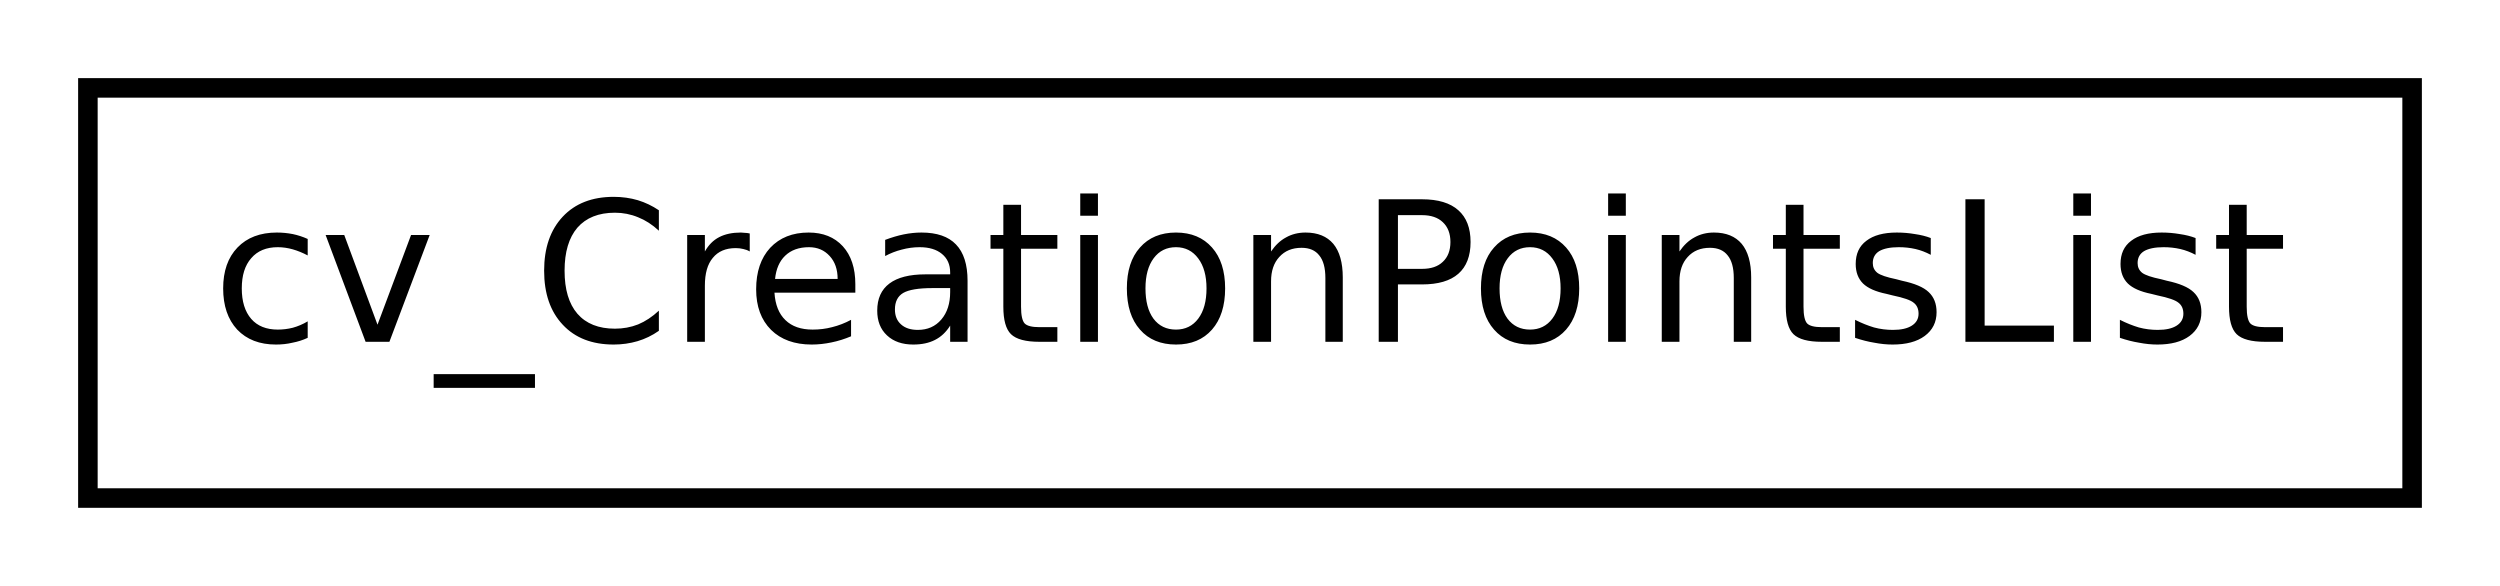
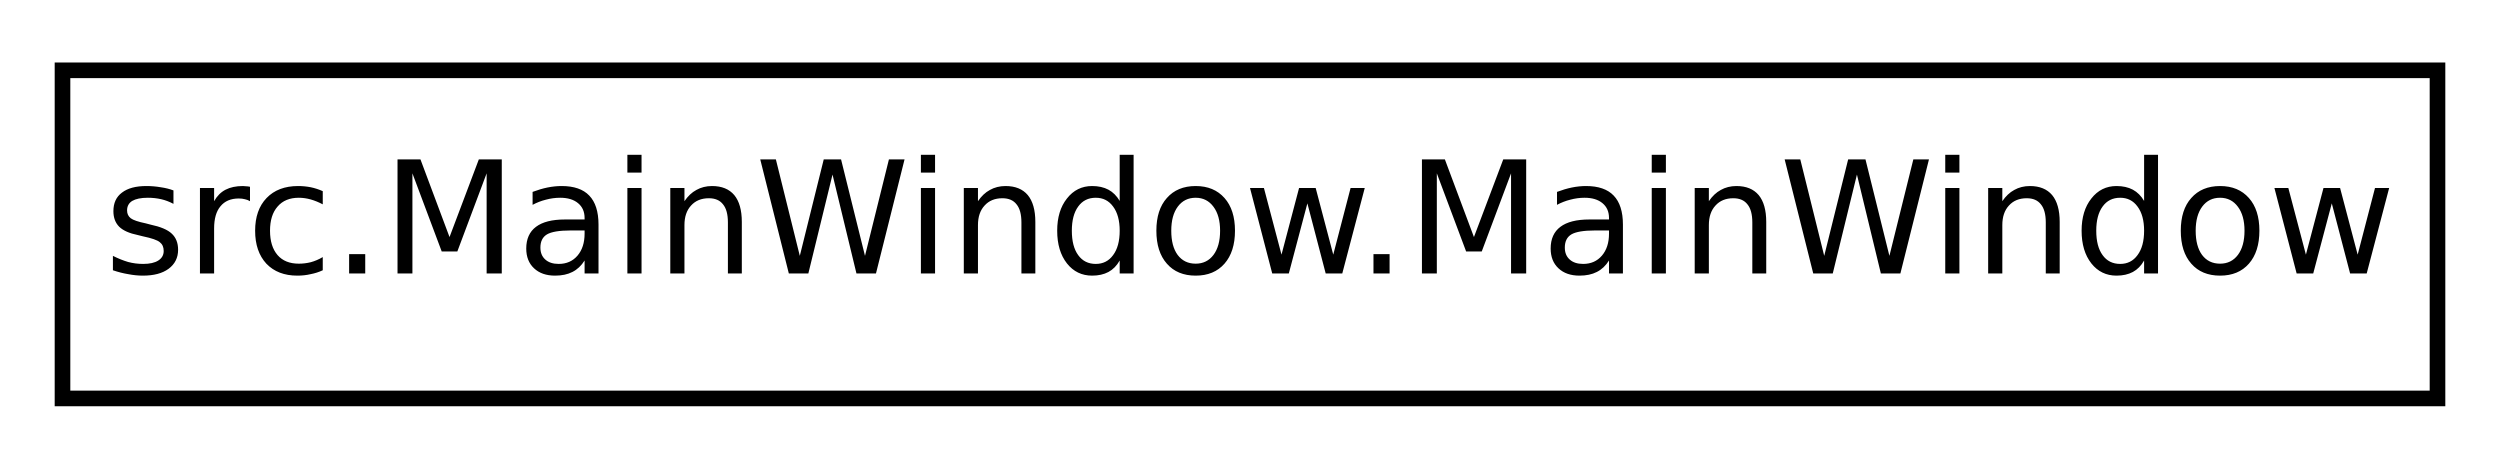
- <svg xmlns="http://www.w3.org/2000/svg" xmlns:xlink="http://www.w3.org/1999/xlink" width="128pt" height="30pt" viewBox="0.00 0.00 128.00 30.00">
+ <svg xmlns="http://www.w3.org/2000/svg" xmlns:xlink="http://www.w3.org/1999/xlink" width="160pt" height="30pt" viewBox="0.00 0.00 160.00 30.00">
  <g id="graph1" class="graph" transform="scale(1 1) rotate(0) translate(4 26)">
-     <polygon fill="white" stroke="white" points="-4,5 -4,-26 125,-26 125,5 -4,5" />
+     <polygon fill="white" stroke="white" points="-4,5 -4,-26 157,-26 157,5 -4,5" />
    <g id="node1" class="node">
-       <a xlink:href="classcv___creation_points_list.html" target="_top" xlink:title="Datentyp für die freien Erschaffungspunkte.">
-         <polygon fill="white" stroke="black" points="0.5,-0.5 0.5,-21.5 119.5,-21.5 119.5,-0.5 0.5,-0.5" />
-         <text text-anchor="middle" x="60" y="-8.5" font-family="DejaVuSans" font-size="10.00">cv_CreationPointsList</text>
+       <a xlink:href="classsrc_1_1_main_window_1_1_main_window.html" target="_top" xlink:title="Das Hauptfenster der Anwendung.">
+         <polygon fill="white" stroke="black" points="0,-0.5 0,-21.5 152,-21.5 152,-0.5 0,-0.5" />
+         <text text-anchor="middle" x="76" y="-8.5" font-family="DejaVuSans" font-size="10.00">src.MainWindow.MainWindow</text>
      </a>
    </g>
  </g>
</svg>
